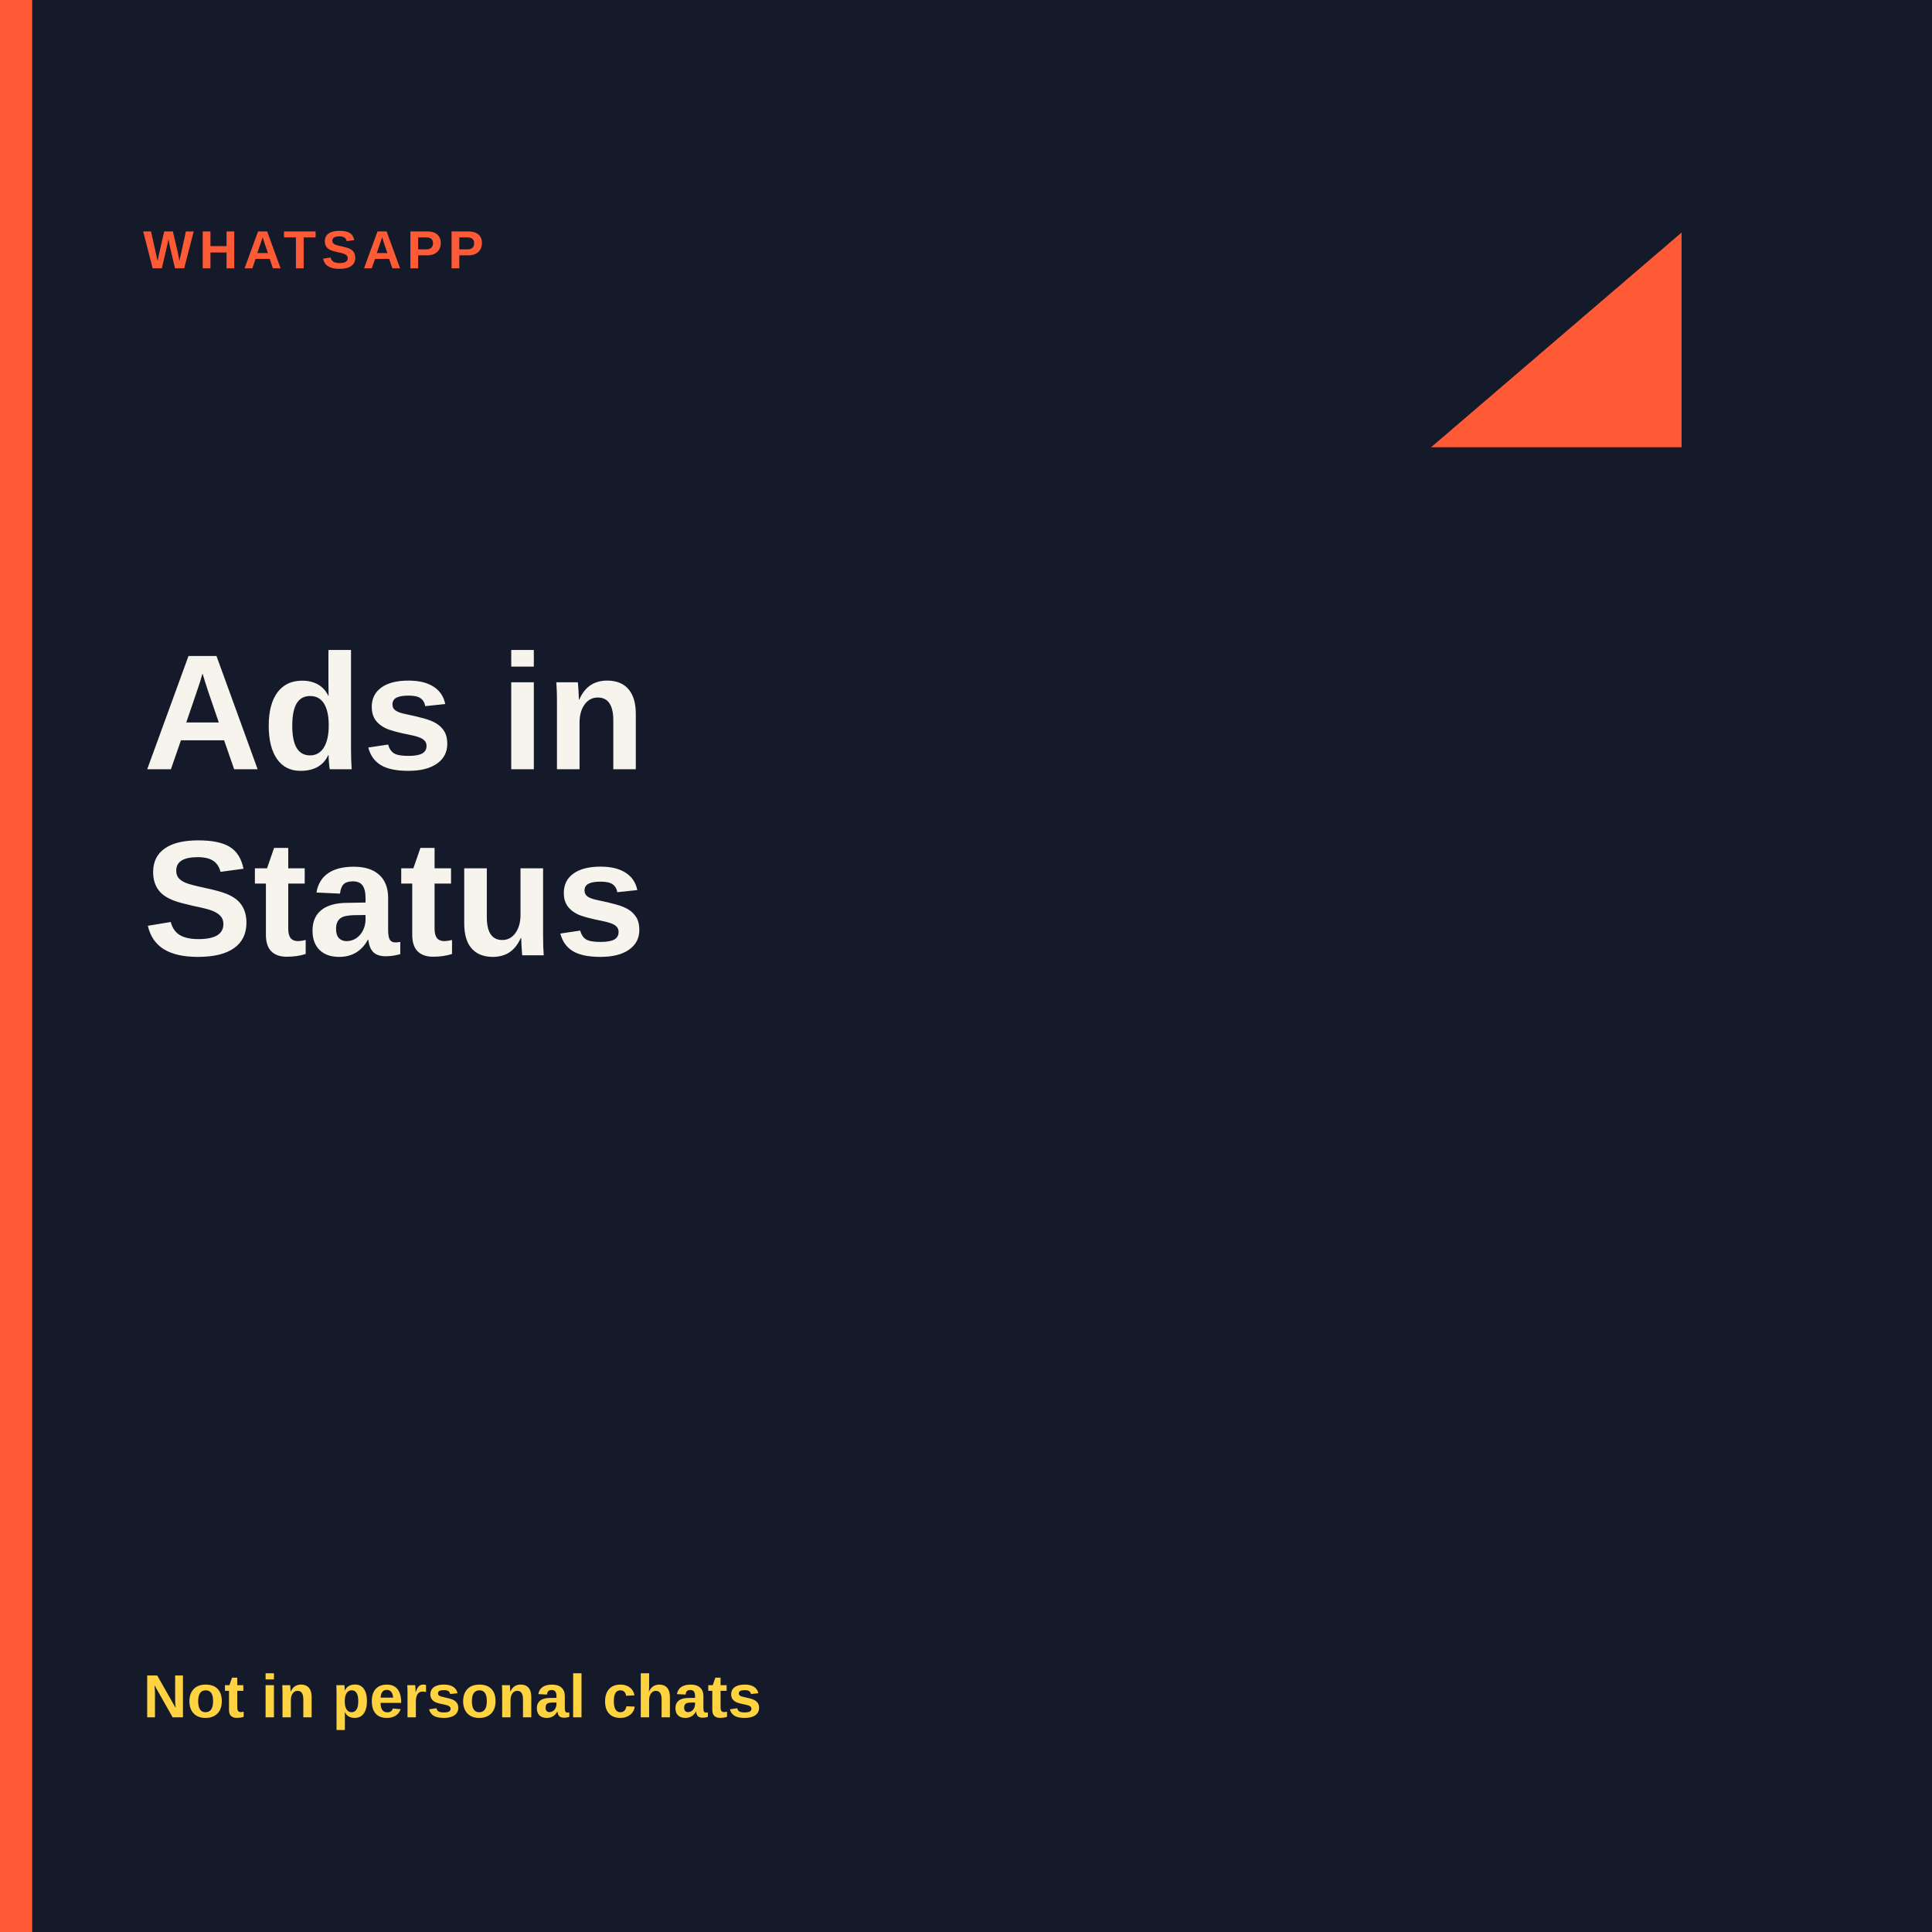
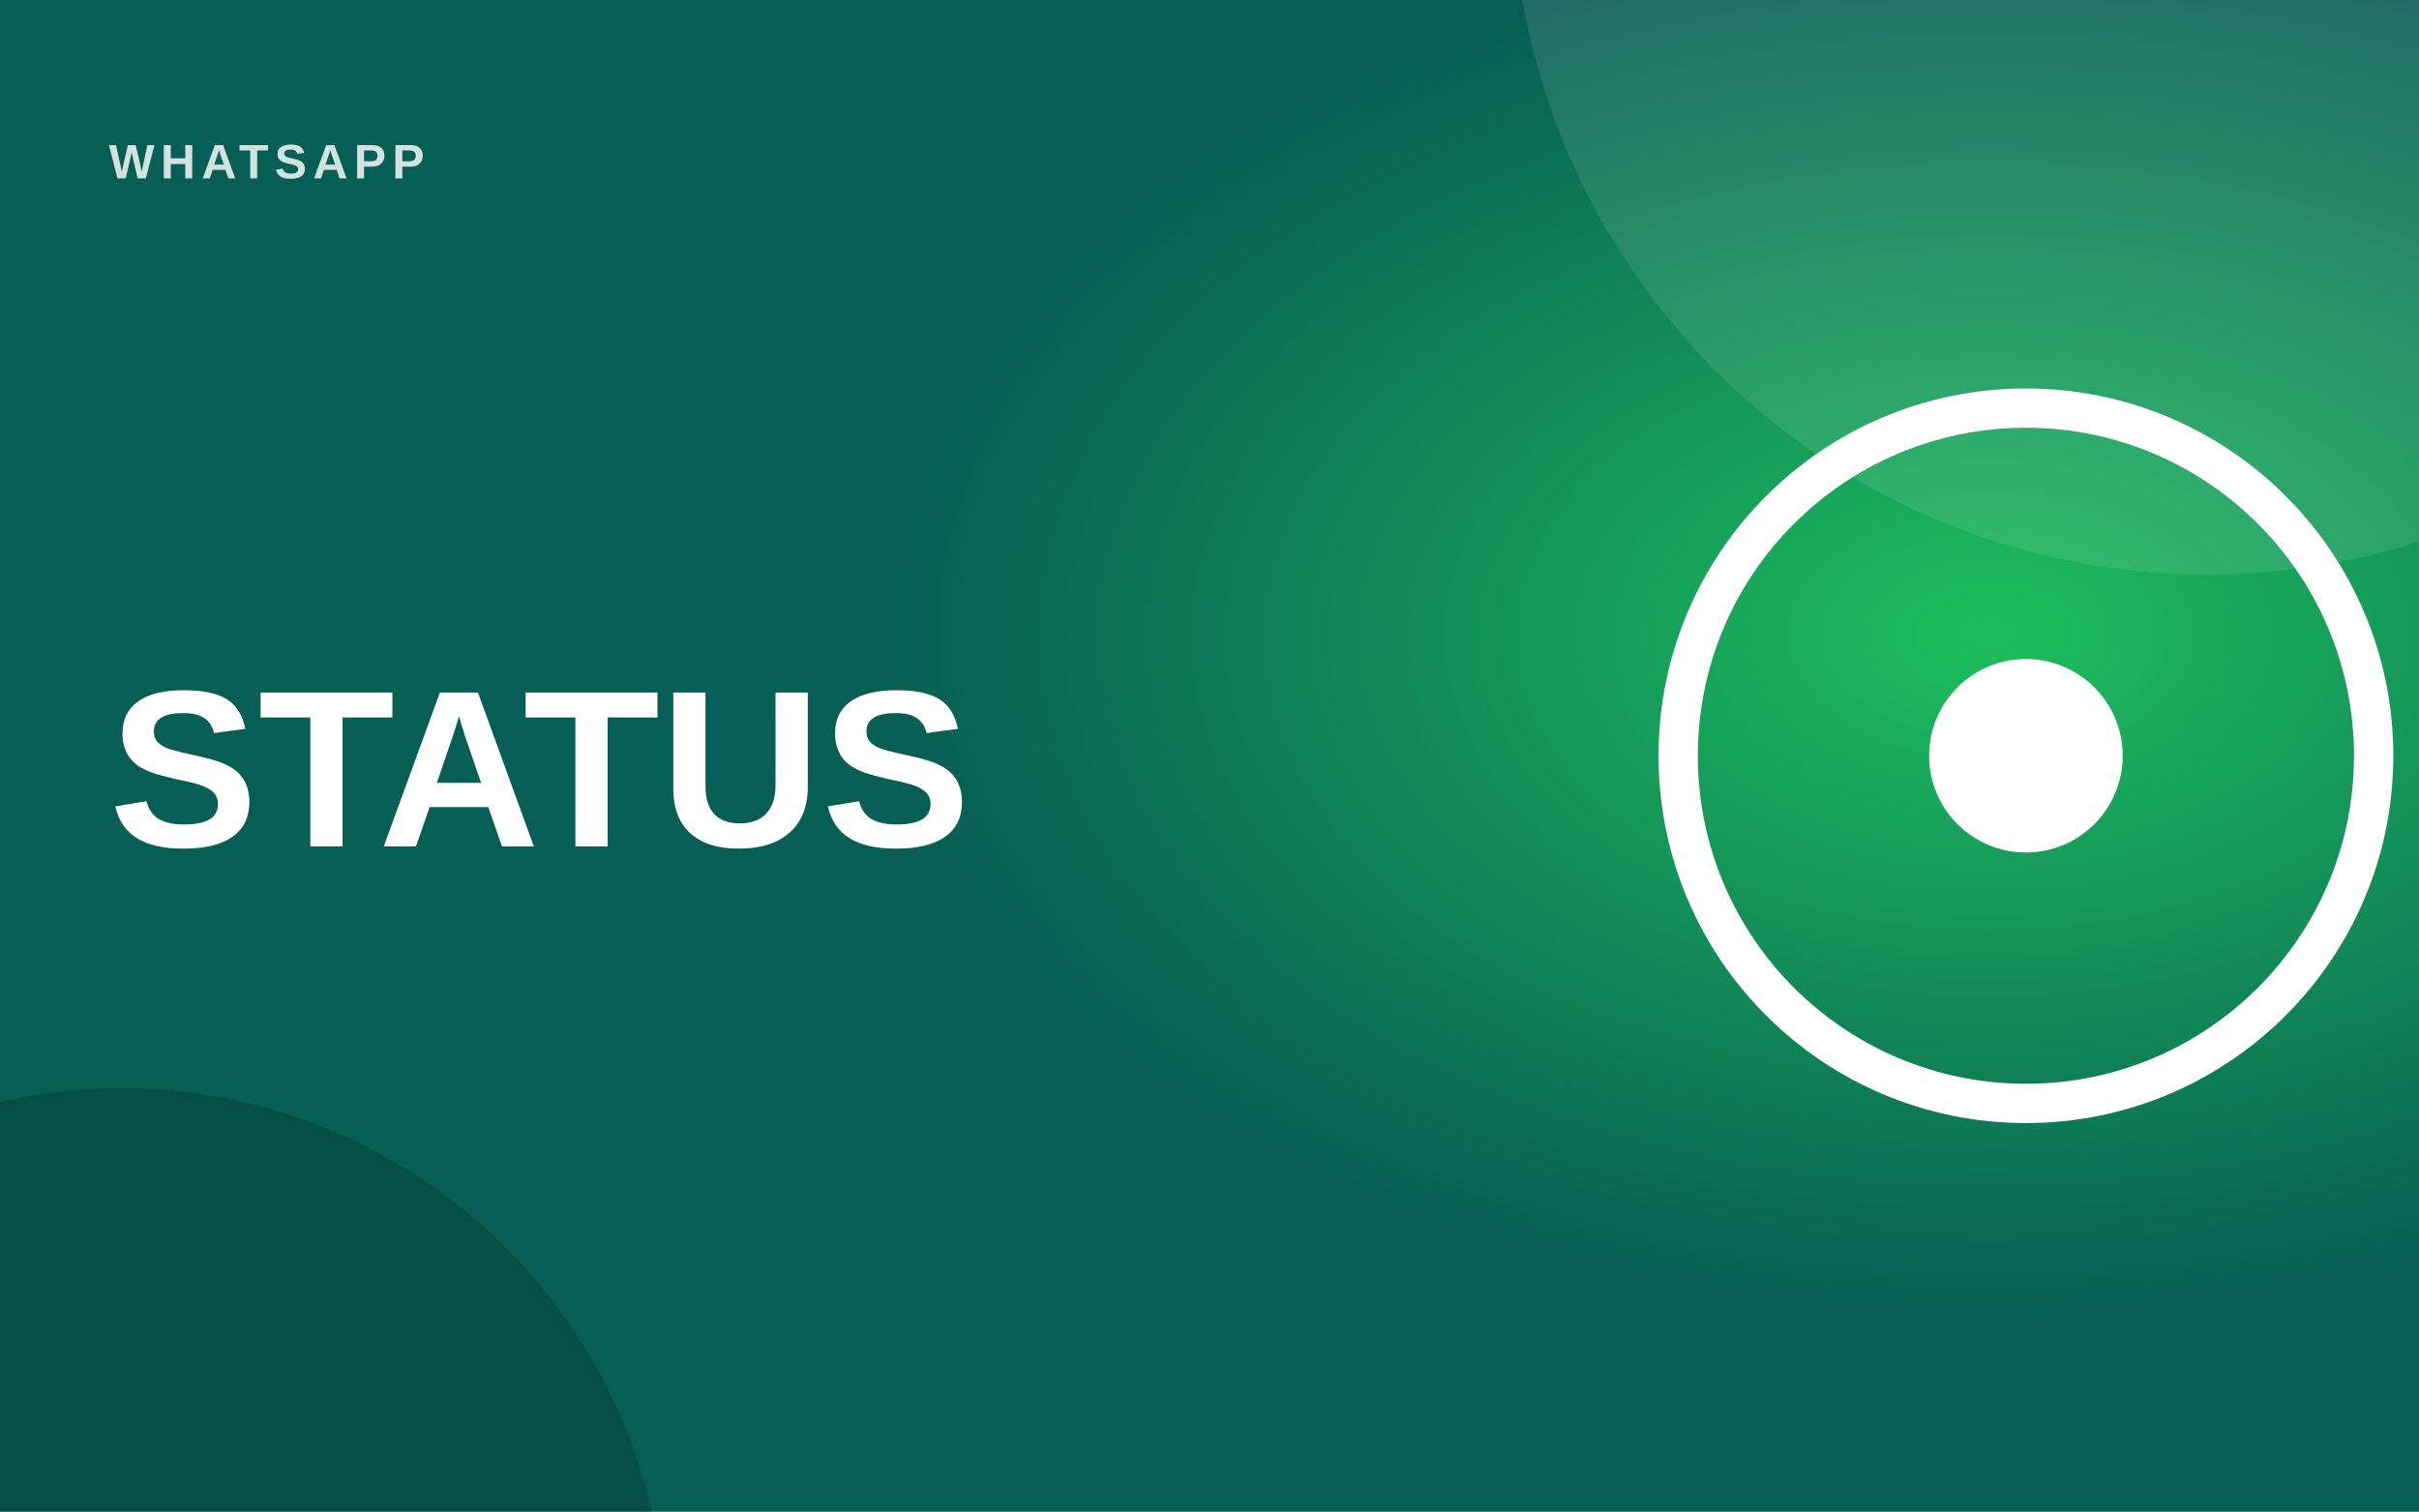
- <svg xmlns="http://www.w3.org/2000/svg" width="1080" height="1080" viewBox="0 0 1080 1080" role="img" aria-label="Ads in Status">
-   <rect width="1080" height="1080" fill="#141a2a" />
-   <rect x="0" y="0" width="18" height="1080" fill="#ff5a36" />
-   <path d="M800 250 L940 130 L940 250 Z" fill="#ff5a36" />
-   <text x="80" y="150" fill="#ff5a36" font-family="Arial, Helvetica, sans-serif" font-size="30" font-weight="700" letter-spacing="3">WHATSAPP</text>
-   <text x="80" y="430" fill="#f7f4ee" font-family="Arial Black, Arial, Helvetica, sans-serif" font-size="92" font-weight="800">Ads in</text>
-   <text x="80" y="534" fill="#f7f4ee" font-family="Arial Black, Arial, Helvetica, sans-serif" font-size="92" font-weight="800">Status</text>
-   <text x="80" y="960" fill="#ffd23f" font-family="Arial, Helvetica, sans-serif" font-size="34" font-weight="700">Not in personal chats</text>
+ <svg xmlns="http://www.w3.org/2000/svg" width="1600" height="1000" viewBox="0 0 1600 1000" role="img" aria-label="WhatsApp STATUS">
+   <defs>
+     <radialGradient id="g6" cx="82%" cy="42%" r="78%">
+       <stop offset="0%" stop-color="#1ebe5d" />
+       <stop offset="58%" stop-color="#075E54" />
+       <stop offset="100%" stop-color="#075E54" />
+     </radialGradient>
+   </defs>
+   <rect width="1600" height="1000" fill="#075E54" />
+   <rect width="1600" height="1000" fill="url(#g6)" />
+   <circle cx="1460" cy="-80" r="460" fill="#ffffff" opacity="0.1" />
+   <circle cx="80" cy="1080" r="360" fill="#000000" opacity="0.16" />
+   <circle cx="1340" cy="500" r="230" fill="none" stroke="#ffffff" stroke-width="26" />
+   <circle cx="1340" cy="500" r="64" fill="#ffffff" />
+   <text x="72" y="118" fill="#ffffff" fill-opacity="0.82" font-family="Arial, Helvetica, sans-serif" font-size="32" font-weight="700" letter-spacing="4">WHATSAPP</text>
+   <text x="72" y="560" fill="#ffffff" font-family="Arial Black, Arial, Helvetica, sans-serif" font-size="148" font-weight="800">STATUS</text>
</svg>
